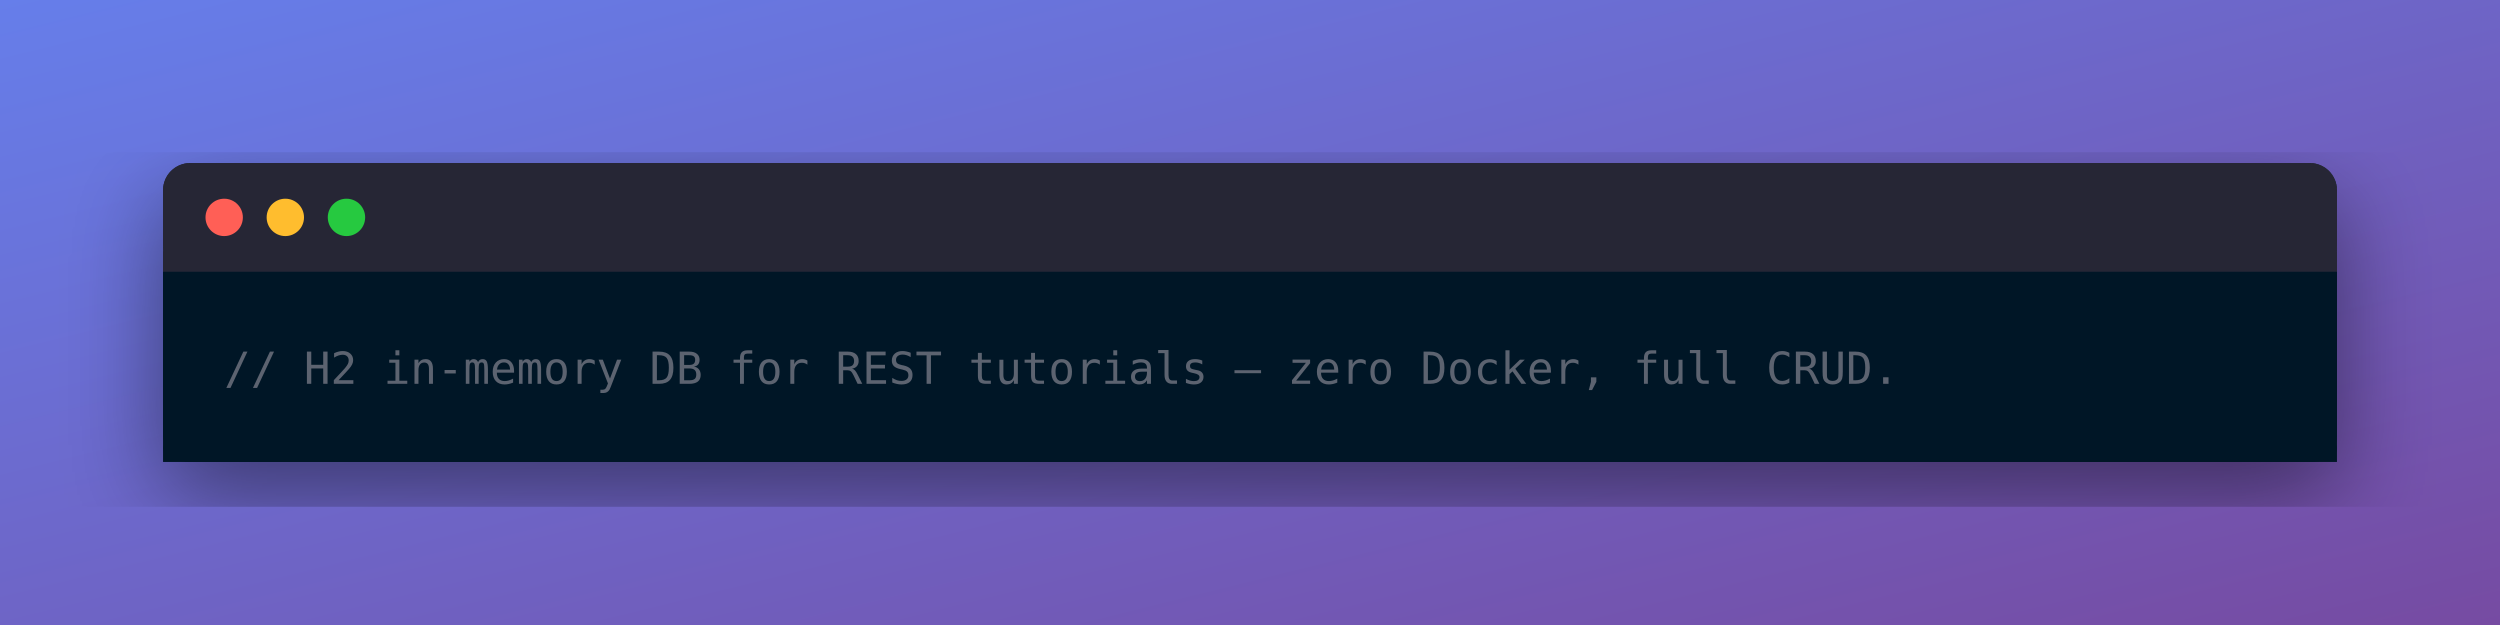
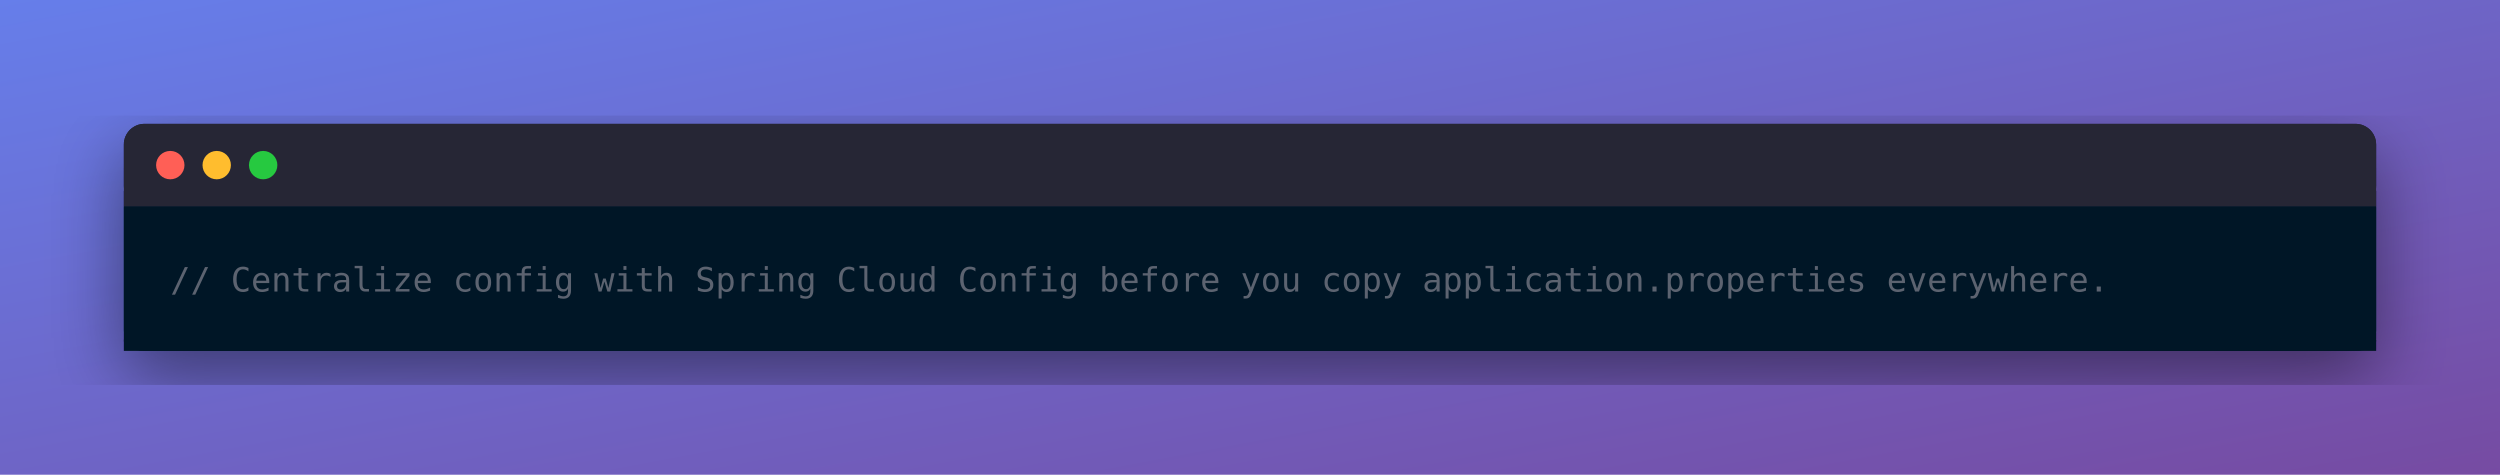
- <svg xmlns="http://www.w3.org/2000/svg" width="736" height="184" viewBox="0 0 736 184">
+ <svg xmlns="http://www.w3.org/2000/svg" width="969" height="184" viewBox="0 0 969 184">
  <defs>
    <linearGradient id="bg" x1="0%" y1="0%" x2="100%" y2="100%">
      <stop offset="0%" stop-color="#667eea" />
      <stop offset="100%" stop-color="#764ba2" />
    </linearGradient>
    <filter id="shadow" x="-15%" y="-15%" width="130%" height="130%">
      <feDropShadow dx="0" dy="10" stdDeviation="14" flood-color="#000" flood-opacity="0.45" />
    </filter>
    <style>
      .kw { fill:#c792ea; font-family:ui-monospace, 'Fira Code', 'JetBrains Mono', Consolas, monospace; font-size:13px; }
      .ann { fill:#ffb86c; font-family:ui-monospace, 'Fira Code', 'JetBrains Mono', Consolas, monospace; font-size:13px; }
      .str { fill:#c3e88d; font-family:ui-monospace, 'Fira Code', 'JetBrains Mono', Consolas, monospace; font-size:13px; }
      .typ { fill:#ffcb6b; font-family:ui-monospace, 'Fira Code', 'JetBrains Mono', Consolas, monospace; font-size:13px; }
      .met { fill:#82aaff; font-family:ui-monospace, 'Fira Code', 'JetBrains Mono', Consolas, monospace; font-size:13px; }
      .com { fill:#5c6370; font-family:ui-monospace, 'Fira Code', 'JetBrains Mono', Consolas, monospace; font-size:13px; }
      .num { fill:#f78c6c; font-family:ui-monospace, 'Fira Code', 'JetBrains Mono', Consolas, monospace; font-size:13px; }
      .pun { fill:#89ddff; font-family:ui-monospace, 'Fira Code', 'JetBrains Mono', Consolas, monospace; font-size:13px; }
      .txt { fill:#d6deeb; font-family:ui-monospace, 'Fira Code', 'JetBrains Mono', Consolas, monospace; font-size:13px; }
    </style>
  </defs>
  <rect width="100%" height="100%" fill="url(#bg)" />
  <g filter="url(#shadow)">
-     <rect x="48" y="48" width="640" height="88" rx="8" fill="#252836" />
-     <rect x="48" y="48" width="640" height="32" rx="8" fill="#252836" />
-     <rect x="48" y="74" width="640" height="6" fill="#252836" />
+     <rect x="48" y="48" width="873" height="88" rx="8" fill="#252836" />
+     <rect x="48" y="48" width="873" height="32" rx="8" fill="#252836" />
+     <rect x="48" y="74" width="873" height="6" fill="#252836" />
    <circle cx="66" cy="64" r="5.5" fill="#ff5f56" />
    <circle cx="84" cy="64" r="5.5" fill="#ffbd2e" />
    <circle cx="102" cy="64" r="5.5" fill="#27c93f" />
-     <rect x="48" y="80" width="640" height="56" fill="#011627" />
-     <rect x="48" y="128" width="640" height="8" rx="8" fill="#011627" />
+     <rect x="48" y="80" width="873" height="56" fill="#011627" />
+     <rect x="48" y="128" width="873" height="8" rx="8" fill="#011627" />
  </g>
-   <text x="66.0" y="113" class="com">// H2 in-memory DB for REST tutorials — zero Docker, full CRUD.</text>
+   <text x="66.0" y="113" class="com">// Centralize config with Spring Cloud Config before you copy application.properties everywhere.</text>
</svg>
